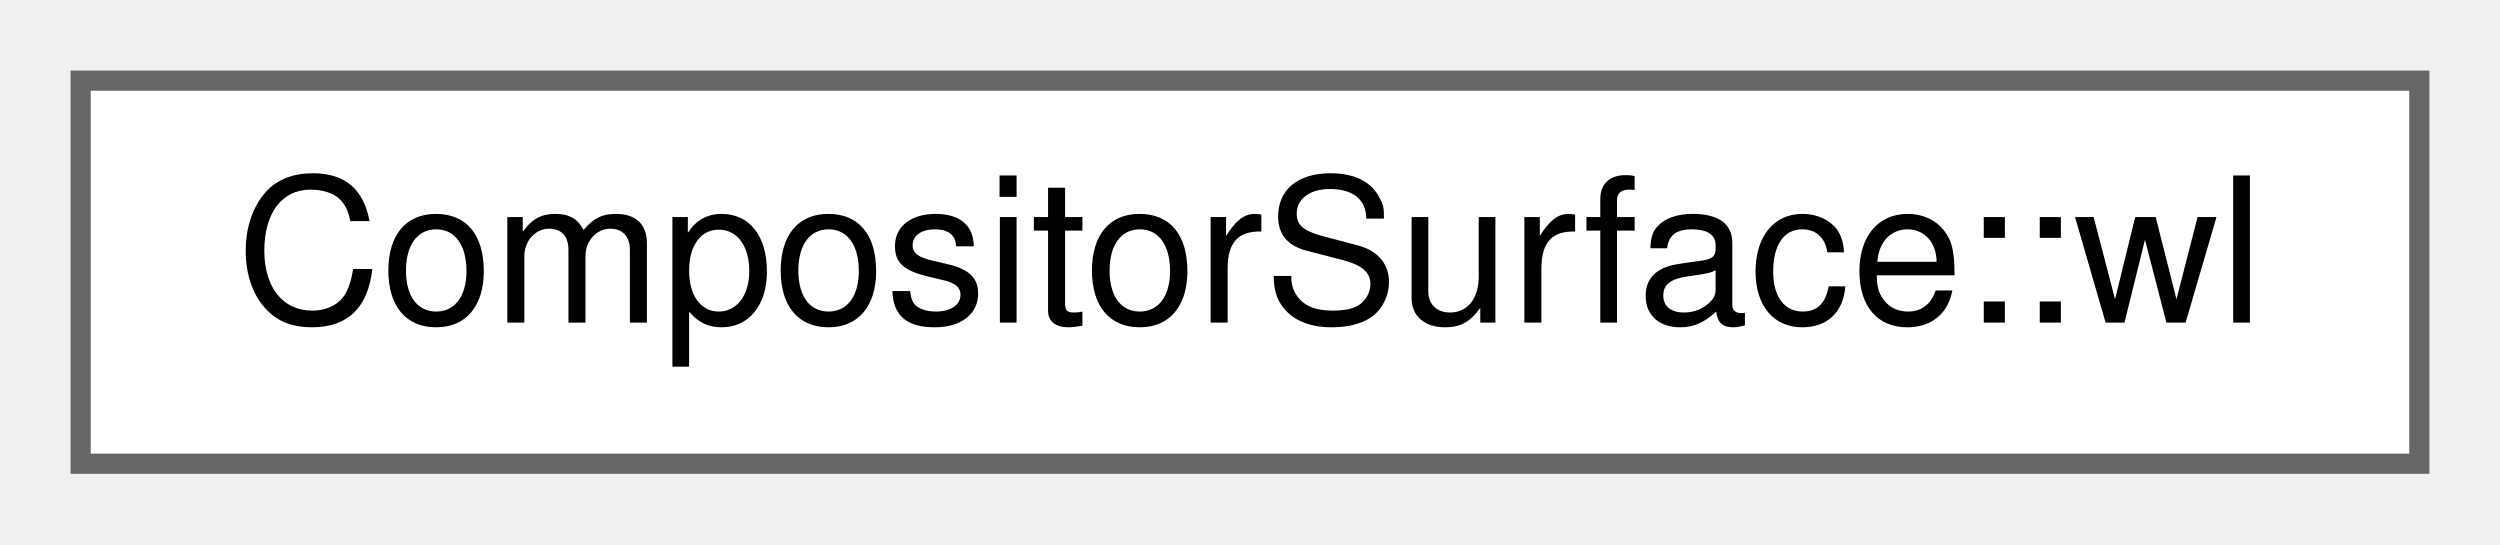
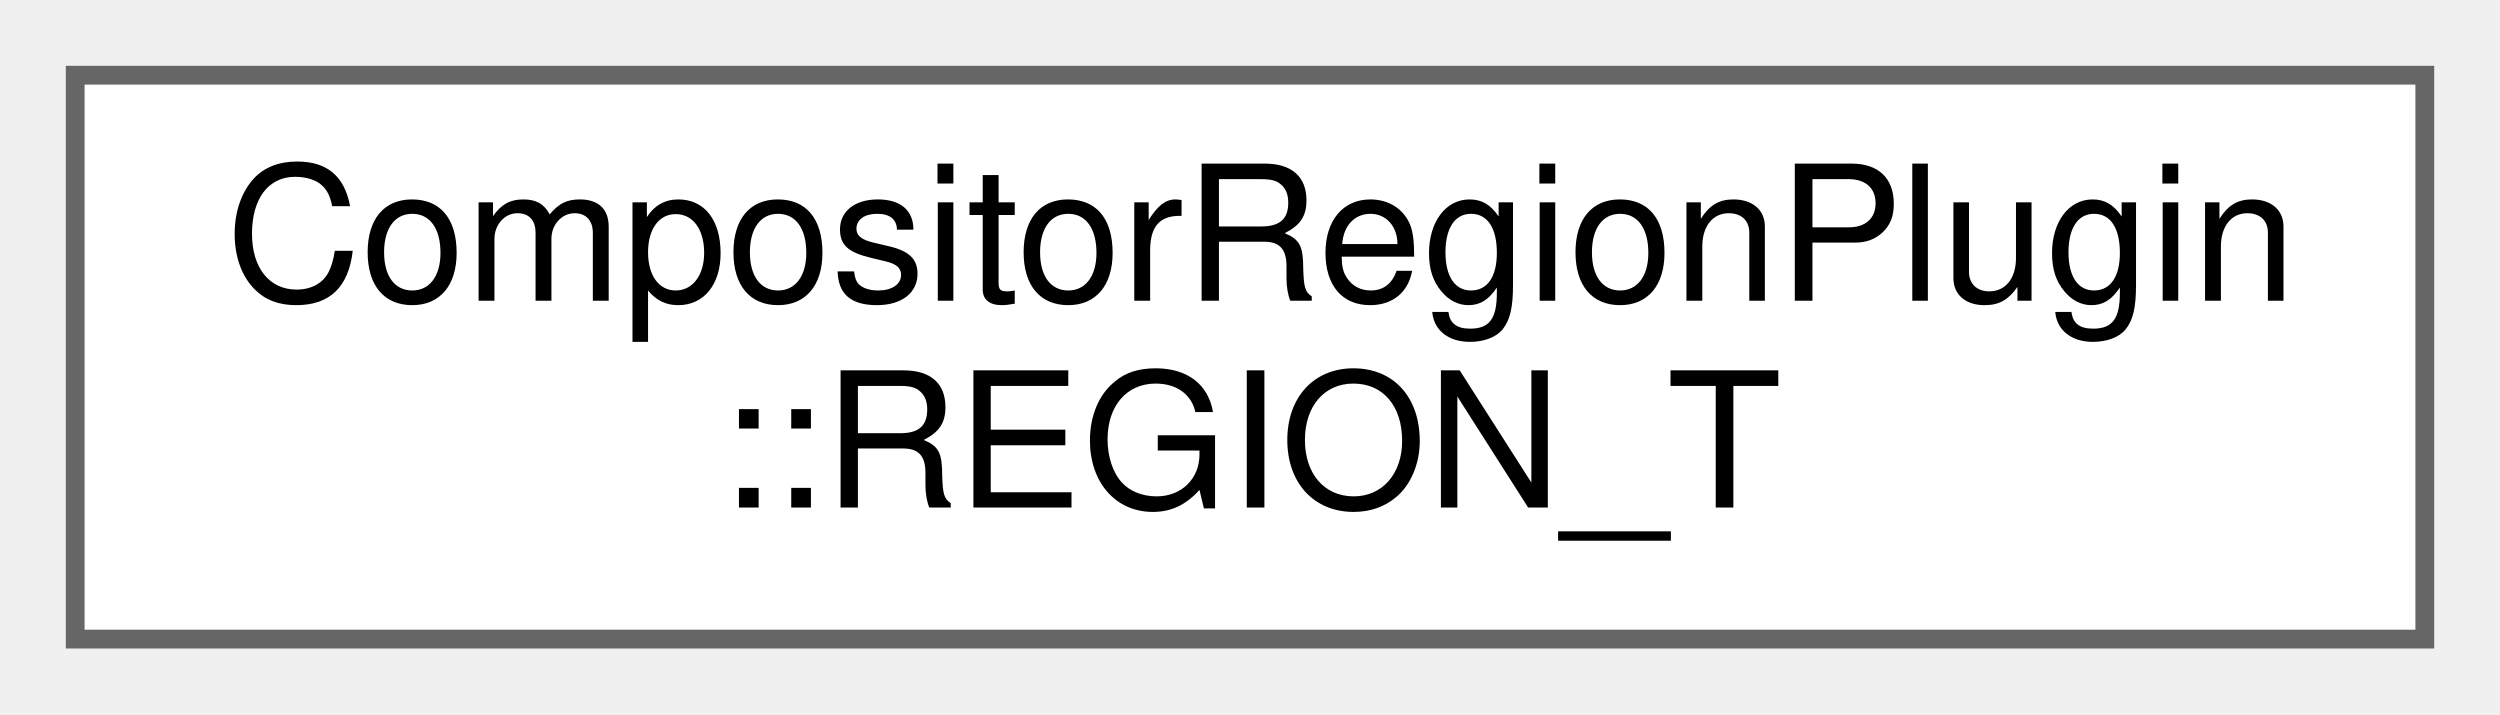
- <svg xmlns="http://www.w3.org/2000/svg" xmlns:xlink="http://www.w3.org/1999/xlink" width="124pt" height="27pt" viewBox="0.00 0.00 124.00 27.00">
-   <g id="graph0" class="graph" transform="scale(1 1) rotate(0) translate(4 23)">
+ <svg xmlns="http://www.w3.org/2000/svg" xmlns:xlink="http://www.w3.org/1999/xlink" width="133pt" height="38pt" viewBox="0.00 0.00 133.00 38.00">
+   <g id="graph0" class="graph" transform="scale(1 1) rotate(0) translate(4 34)">
    <g id="node1" class="node">
      <g id="a_node1">
-         <a xlink:href="struct_compositor_surface_1_1wl.html" target="_top" xlink:title=" ">
-           <polygon fill="white" stroke="#666666" points="116,-19 0,-19 0,0 116,0 116,-19" />
-           <text text-anchor="middle" x="58" y="-7" font-family="Helvetica,sans-Serif" font-size="10.00">CompositorSurface::wl</text>
+         <a xlink:href="struct_compositor_region_plugin_1_1_r_e_g_i_o_n___t.html" target="_top" xlink:title=" ">
+           <polygon fill="white" stroke="#666666" points="125,-30 0,-30 0,0 125,0 125,-30" />
+           <text text-anchor="start" x="8" y="-18" font-family="Helvetica,sans-Serif" font-size="10.00">CompositorRegionPlugin</text>
+           <text text-anchor="middle" x="62.5" y="-7" font-family="Helvetica,sans-Serif" font-size="10.00">::REGION_T</text>
        </a>
      </g>
    </g>
  </g>
</svg>
